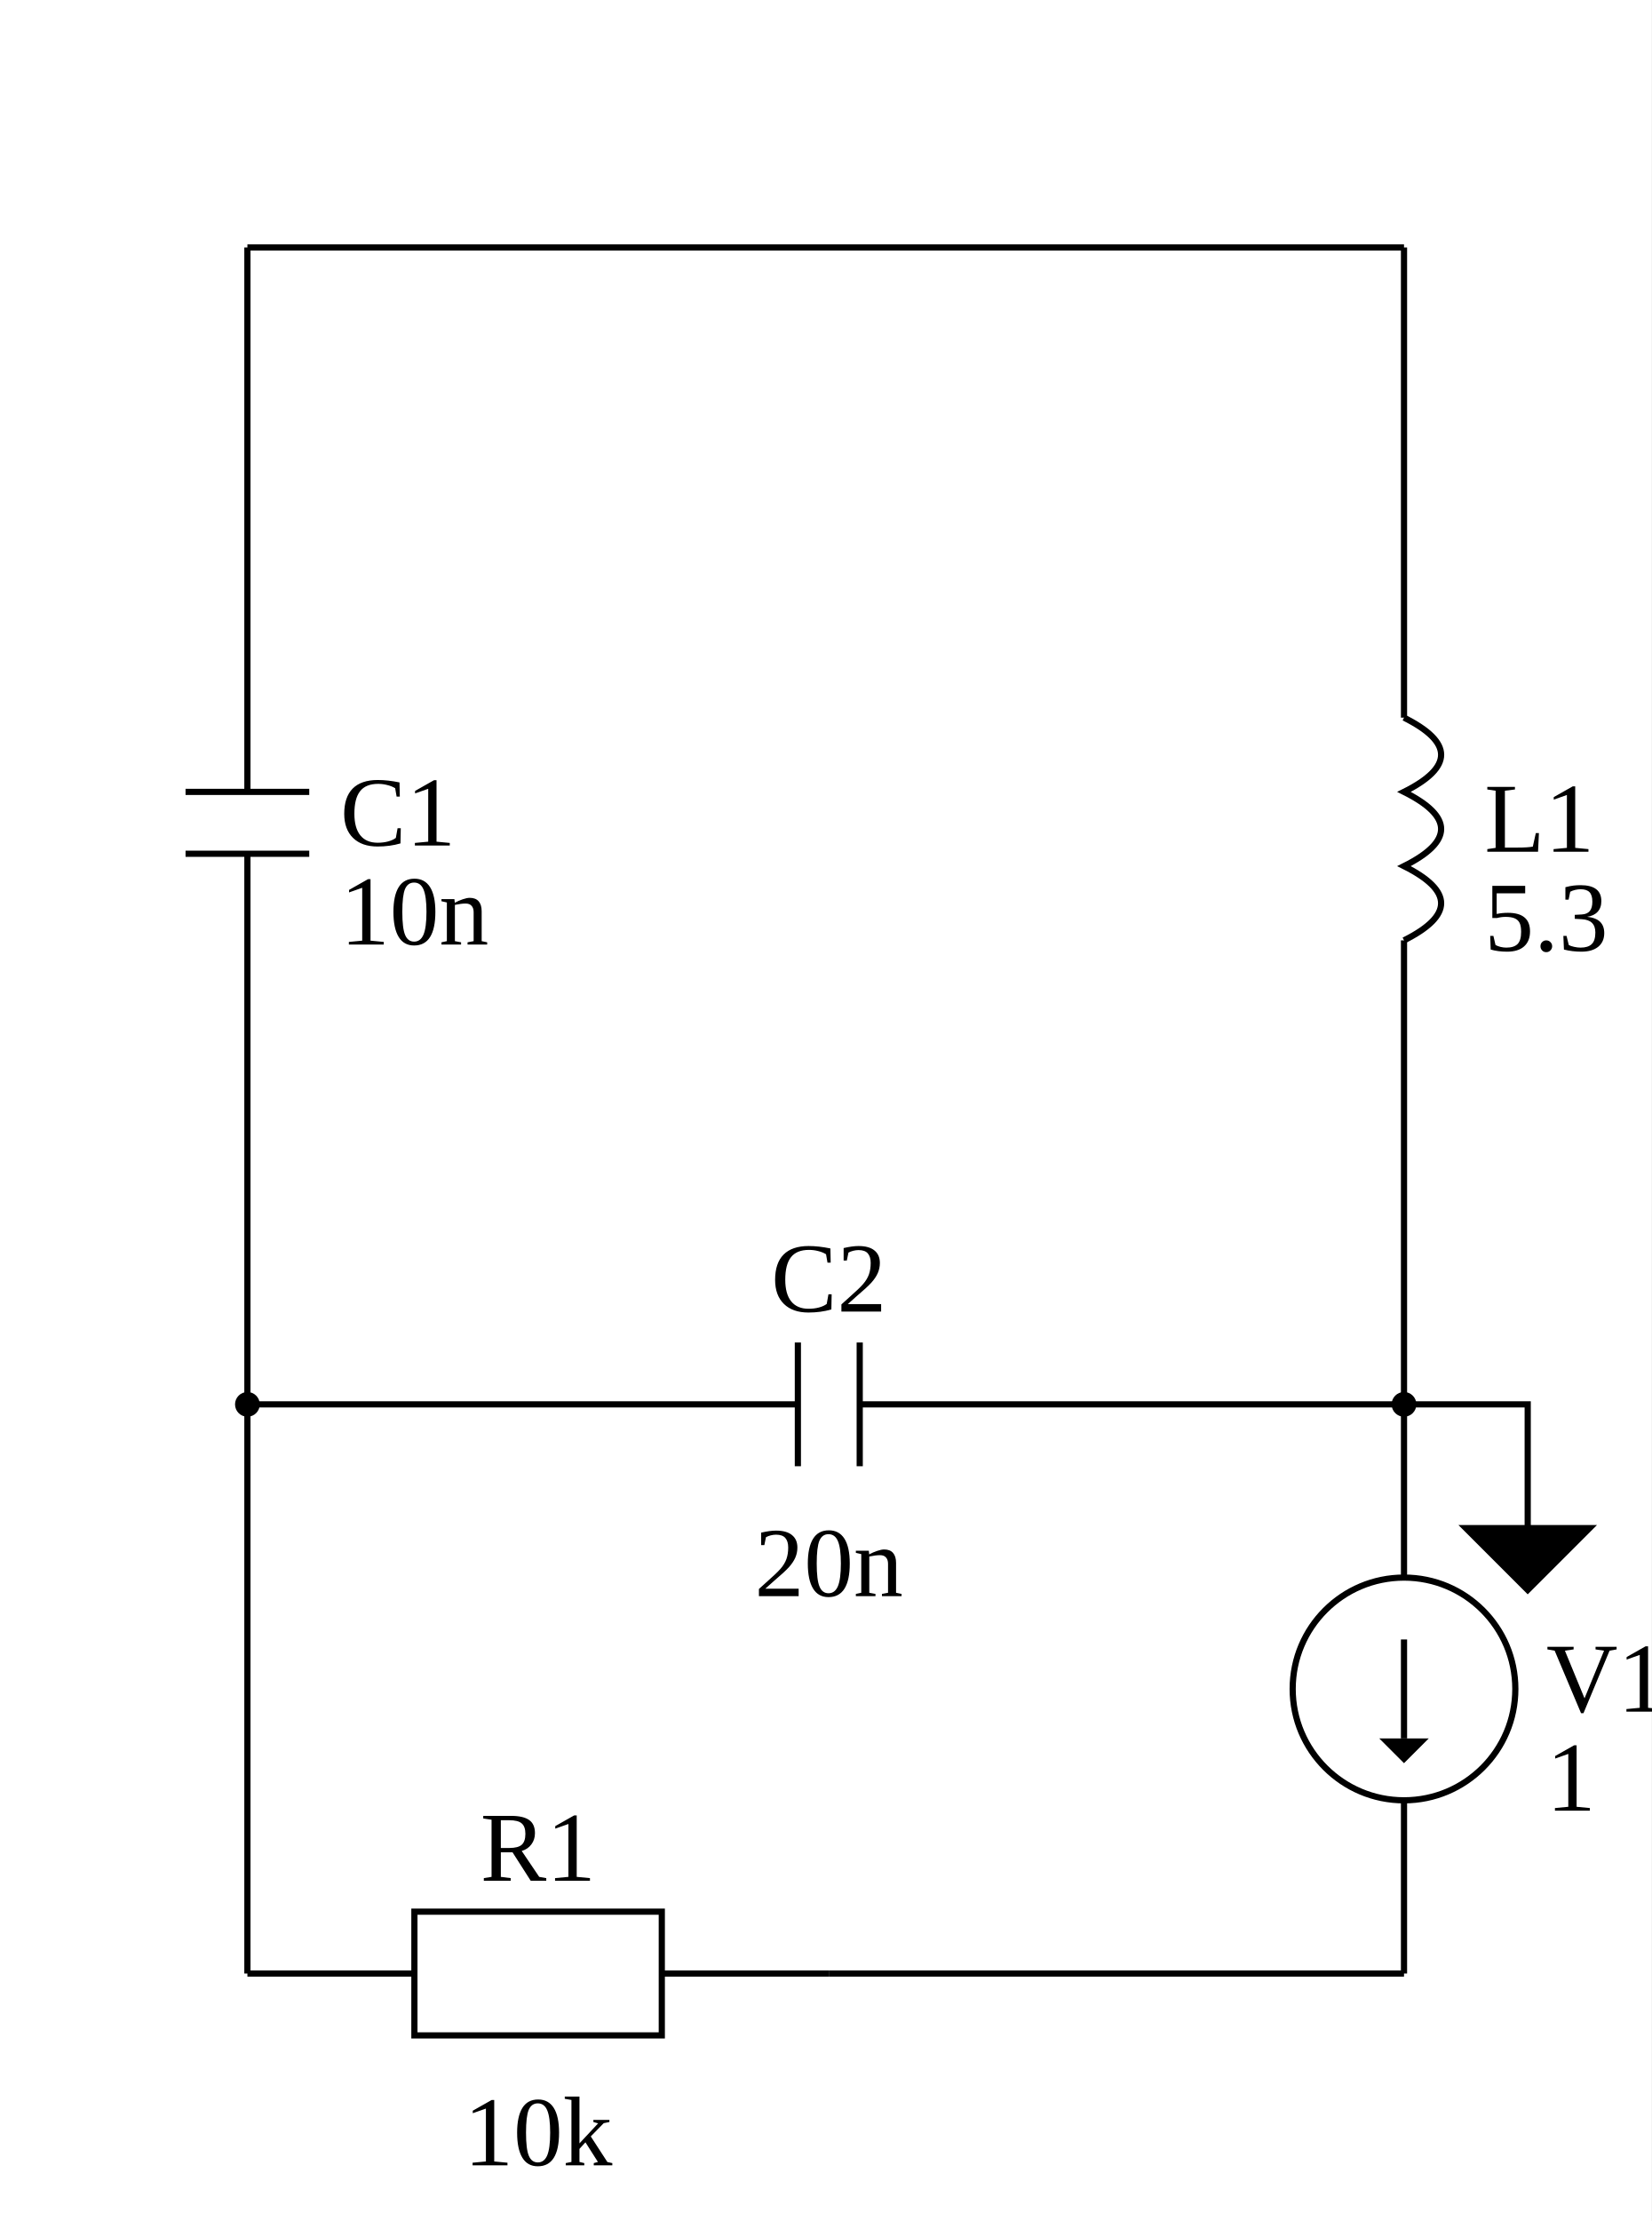
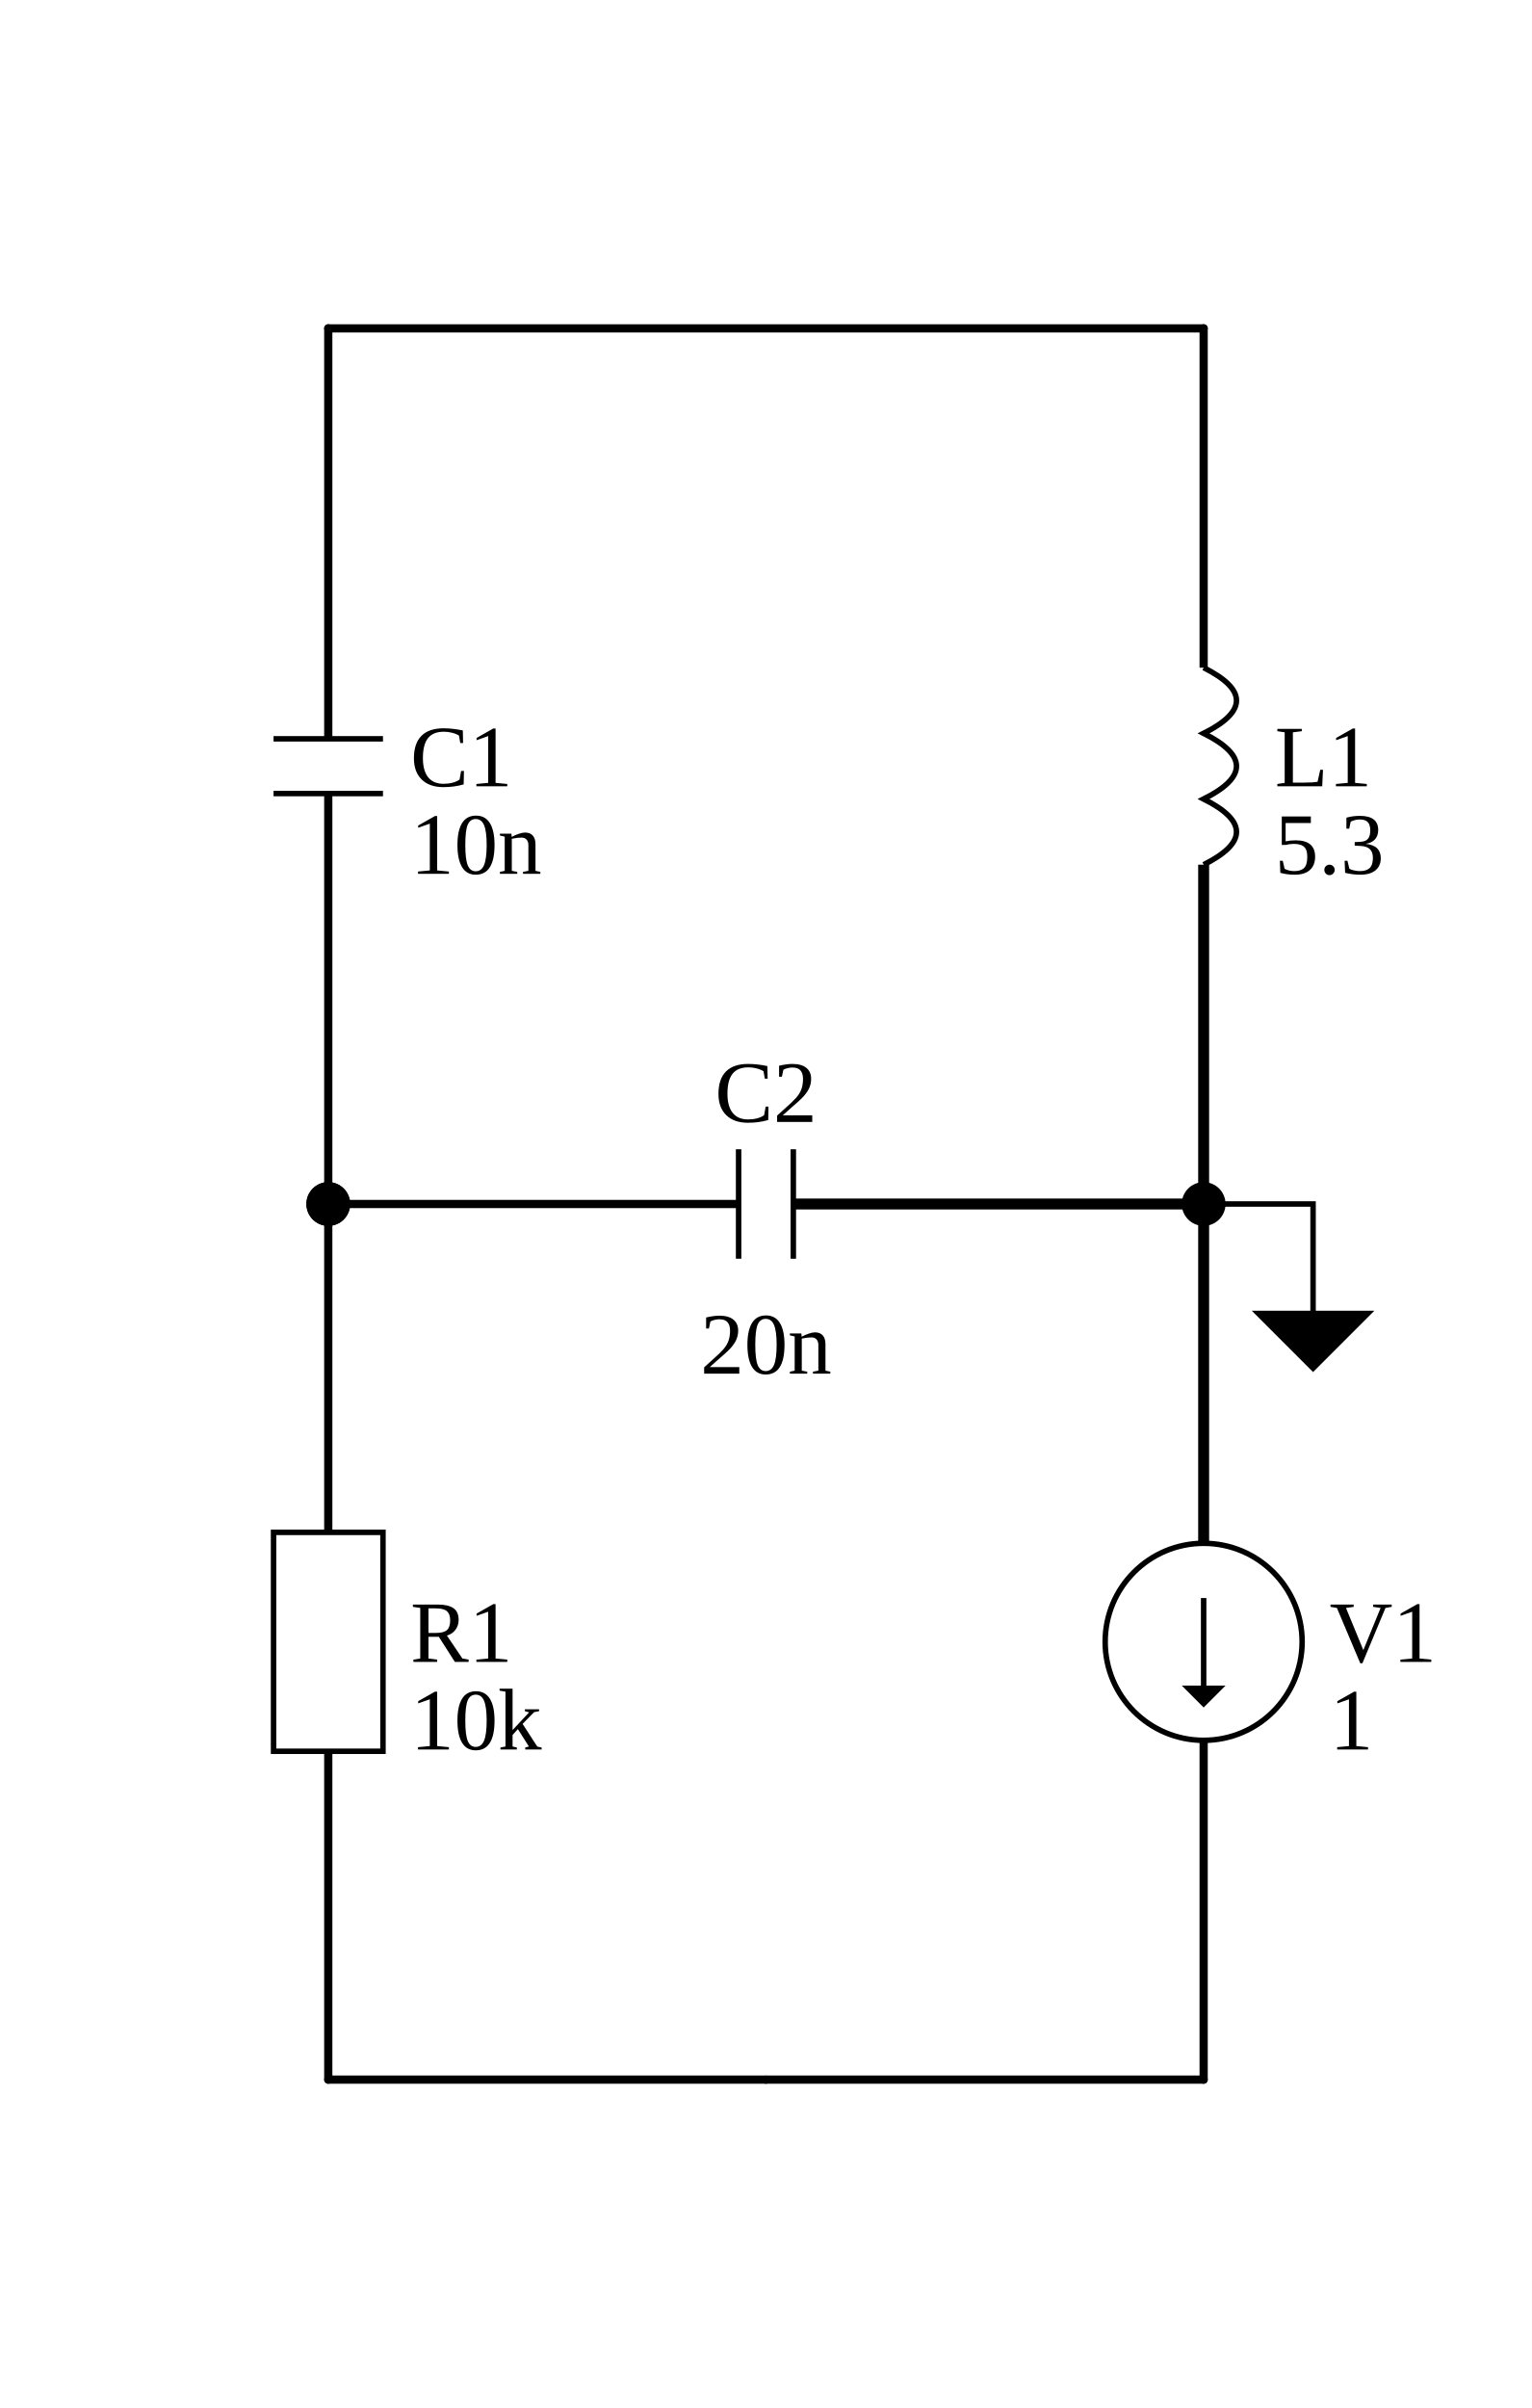
- <svg xmlns="http://www.w3.org/2000/svg" version="1.1" baseProfile="full" viewBox="46 46 267 359">
+ <svg xmlns="http://www.w3.org/2000/svg" version="1.1" baseProfile="full" viewBox="20 20 280 440">
  <style>
        .vert { font-size: 16; fill: #000000; dominant-baseline: middle }
        .hori { font-size: 16; fill: #000000; text-anchor: middle }
+         /* Semantic layer styles */
+         .component { }
+         .transistor { }
+         .passive { }
+         .source { }
+         .net { stroke: #000000; fill: none; stroke-linejoin: round; stroke-linecap: round; }
+         .net-power { stroke: #000000; stroke-width: 2; stroke-linejoin: round; }
+         .net-ground { stroke: #000000; stroke-width: 2; stroke-linejoin: round; }
+         .net-signal { stroke: #000000; stroke-width: 1.5; stroke-linejoin: round; }
+         .junction { fill: #000000; }
+         .bridge { stroke: #888888; stroke-width: 1; fill: none; }
    </style>
  <defs>
    <marker id="arrowhead" markerWidth="8" markerHeight="8" refX="0" refY="4" orient="auto">
      <polygon points="0 0, 4 4, 0 8" />
    </marker>
  </defs>
  <g>
-     <rect x="46" y="46" width="267" height="359" style="fill:#ffffff" />
+     <rect x="20" y="20" width="280" height="440" style="fill:#ffffff" />
  </g>
-   <g>
+   <g class="components transistors" data-layer="transistors">
+     </g>
+   <g class="nets" data-layer="wires">
+     <g class="net net-ground" data-from="0" data-to="V1">
+       <path d="M 240 240 L 240 320" />
+     </g>
+     <g class="net net-signal" data-from="c" data-to="R1">
+       <path d="M 80 240 L 80 320" />
+     </g>
+     <g class="net net-signal" data-from="C1" data-to="c">
+       <path d="M 80 160 L 80 240" />
+     </g>
+     <g class="net net-ground" data-from="L1" data-to="0">
+       <path d="M 240 160 L 240 240" />
+     </g>
+     <g class="net net-signal" data-from="L1" data-to="l">
+       <path d="M 240 160 L 240 80" />
+     </g>
+     <g class="net net-ground" data-from="C2" data-to="0">
+       <path d="M 160 240 L 240 240" />
+     </g>
+     <g class="net net-signal" data-from="C2" data-to="c">
+       <path d="M 160 240 L 80 240" />
+     </g>
+     <g class="net net-signal" data-from="n9" data-to="V1">
+       <path d="M 240 400 L 240 320" />
+     </g>
+     <g class="net net-signal" data-from="n9" data-to="r">
+       <path d="M 240 400 L 160 400" />
+     </g>
+     <g class="net net-signal" data-from="n10" data-to="r">
+       <path d="M 80 400 L 160 400" />
+     </g>
+     <g class="net net-signal" data-from="n10" data-to="R1">
+       <path d="M 80 400 L 80 320" />
+     </g>
+     <g class="net net-signal" data-from="n11" data-to="C1">
+       <path d="M 80 80 L 80 160" />
+     </g>
+     <g class="net net-signal" data-from="n11" data-to="l">
+       <path d="M 80 80 L 240 80" />
+     </g>
+     <circle class="junction" cx="80" cy="240" r="4" />
+   </g>
+   <g class="components other" data-layer="components">
    <g>
-       <path fill="none" d="M 273 273 L 273 319" stroke="#000000" />
+       <circle cx="240" cy="320" r="18" style="fill:#ffffff;stroke:#000000;stroke-width:1" />
+       <circle cx="240" cy="320" r="0" style="fill:#ffffff;stroke:#000000;stroke-width:1" />
+       <line x1="240" y1="312" x2="240" y2="328" stroke="#000000" stroke-width="1" marker-end="url(#arrowhead)" />
+       <text x="263" y="320" class="vert">V1</text>
+       <text x="263" y="336" class="vert">1</text>
    </g>
    <g>
-       <path fill="none" d="M 133 365 L 180 365" stroke="#000000" />
+       <path d="M 240,240 h 20 v 20" style="fill:#ffffff;stroke:#000000;stroke-width:1" />
+       <path d="M 260,260 h 10 l -10,10 l -10,-10 h 10" style="fill:#000000;stroke:#000000;stroke-width:1" />
+     </g>
+     <g class="junction">
+       <circle cx="240" cy="240" r="4" style="fill:#000000" />
    </g>
    <g>
-       <path fill="none" d="M 86 179 L 86 273" stroke="#000000" />
+       <rect x="70" y="300" width="20" height="40" style="fill:#ffffff;stroke:#000000;stroke-width:1" />
+       <text x="95" y="320" class="vert">R1</text>
+       <text x="95" y="336" class="vert">10k</text>
+     </g>
+     <g class="junction">
+       <circle cx="80" cy="240" r="4" style="fill:#000000" />
    </g>
    <g>
-       <path fill="none" d="M 273 180 L 273 273" stroke="#000000" />
+       <rect x="70" y="155" width="20" height="10" style="fill:#ffffff" />
+       <line x1="70" y1="155" x2="90" y2="155" stroke="#000000" stroke-width="1" />
+       <line x1="70" y1="165" x2="90" y2="165" stroke="#000000" stroke-width="1" />
+       <text x="95" y="160" class="vert">C1</text>
+       <text x="95" y="176" class="vert">10n</text>
    </g>
    <g>
-       <path fill="none" d="M 273 180 L 273 86" stroke="#000000" />
+       <rect x="236" y="142" width="12" height="36" style="fill:#ffffff" />
+       <path d="M 240,142 C 248,146 248,150 240,154 C 248,158 248,162 240,166 C 248,170 248,174 240,178 " style="fill:#ffffff;stroke:#000000;stroke-width:1" />
+       <text x="253" y="160" class="vert">L1</text>
+       <text x="253" y="176" class="vert">5.3</text>
    </g>
    <g>
-       <path fill="none" d="M 180 273 L 273 273" stroke="#000000" />
-     </g>
-     <g>
-       <path fill="none" d="M 180 273 L 86 273" stroke="#000000" />
-     </g>
-     <g>
-       <path fill="none" d="M 273 365 L 273 319" stroke="#000000" />
-     </g>
-     <g>
-       <path fill="none" d="M 273 365 L 180 365" stroke="#000000" />
-     </g>
-     <g>
-       <path fill="none" d="M 86 365 L 133 365" stroke="#000000" />
-     </g>
-     <g>
-       <path fill="none" d="M 86 365 L 86 273" stroke="#000000" />
-     </g>
-     <g>
-       <path fill="none" d="M 86 86 L 86 179" stroke="#000000" />
-     </g>
-     <g>
-       <path fill="none" d="M 86 86 L 273 86" stroke="#000000" />
+       <rect x="155" y="230" width="10" height="20" style="fill:#ffffff" />
+       <line x1="155" y1="230" x2="155" y2="250" stroke="#000000" stroke-width="1" />
+       <line x1="165" y1="230" x2="165" y2="250" stroke="#000000" stroke-width="1" />
+       <text x="160" y="225" class="hori">C2</text>
+       <text x="160" y="271" class="hori">20n</text>
    </g>
  </g>
-   <g>
-     <circle cx="273" cy="319" r="18" style="fill:#ffffff;stroke:#000000;stroke-width:1" />
-     <circle cx="273" cy="319" r="0" style="fill:#ffffff;stroke:#000000;stroke-width:1" />
-     <line x1="273" y1="311" x2="273" y2="327" stroke="#000000" stroke-width="1" marker-end="url(#arrowhead)" />
-     <text x="296" y="319" class="vert">V1</text>
-     <text x="296" y="335" class="vert">1</text>
-   </g>
-   <g>
-     <path d="M 273,273 h 20 v 20" style="fill:#ffffff;stroke:#000000;stroke-width:1" />
-     <path d="M 293,293 h 10 l -10,10 l -10,-10 h 10" style="fill:#000000;stroke:#000000;stroke-width:1" />
-   </g>
-   <g>
-     <circle cx="273" cy="273" r="2" style="fill:#000000" />
-   </g>
-   <g>
-     <rect x="113" y="355" width="40" height="20" style="fill:#ffffff;stroke:#000000;stroke-width:1" />
-     <text x="133" y="350" class="hori">R1</text>
-     <text x="133" y="396" class="hori">10k</text>
-   </g>
-   <g>
-     <circle cx="86" cy="273" r="2" style="fill:#000000" />
-   </g>
-   <g>
-     <rect x="76" y="174" width="20" height="10" style="fill:#ffffff" />
-     <line x1="76" y1="174" x2="96" y2="174" stroke="#000000" stroke-width="1" />
-     <line x1="76" y1="184" x2="96" y2="184" stroke="#000000" stroke-width="1" />
-     <text x="101" y="179" class="vert">C1</text>
-     <text x="101" y="195" class="vert">10n</text>
-   </g>
-   <g>
-     <rect x="269" y="162" width="12" height="36" style="fill:#ffffff" />
-     <path d="M 273,162 C 281,166 281,170 273,174 C 281,178 281,182 273,186 C 281,190 281,194 273,198 " style="fill:#ffffff;stroke:#000000;stroke-width:1" />
-     <text x="286" y="180" class="vert">L1</text>
-     <text x="286" y="196" class="vert">5.3</text>
-   </g>
-   <g>
-     <rect x="175" y="263" width="10" height="20" style="fill:#ffffff" />
-     <line x1="175" y1="263" x2="175" y2="283" stroke="#000000" stroke-width="1" />
-     <line x1="185" y1="263" x2="185" y2="283" stroke="#000000" stroke-width="1" />
-     <text x="180" y="258" class="hori">C2</text>
-     <text x="180" y="304" class="hori">20n</text>
-   </g>
</svg>
